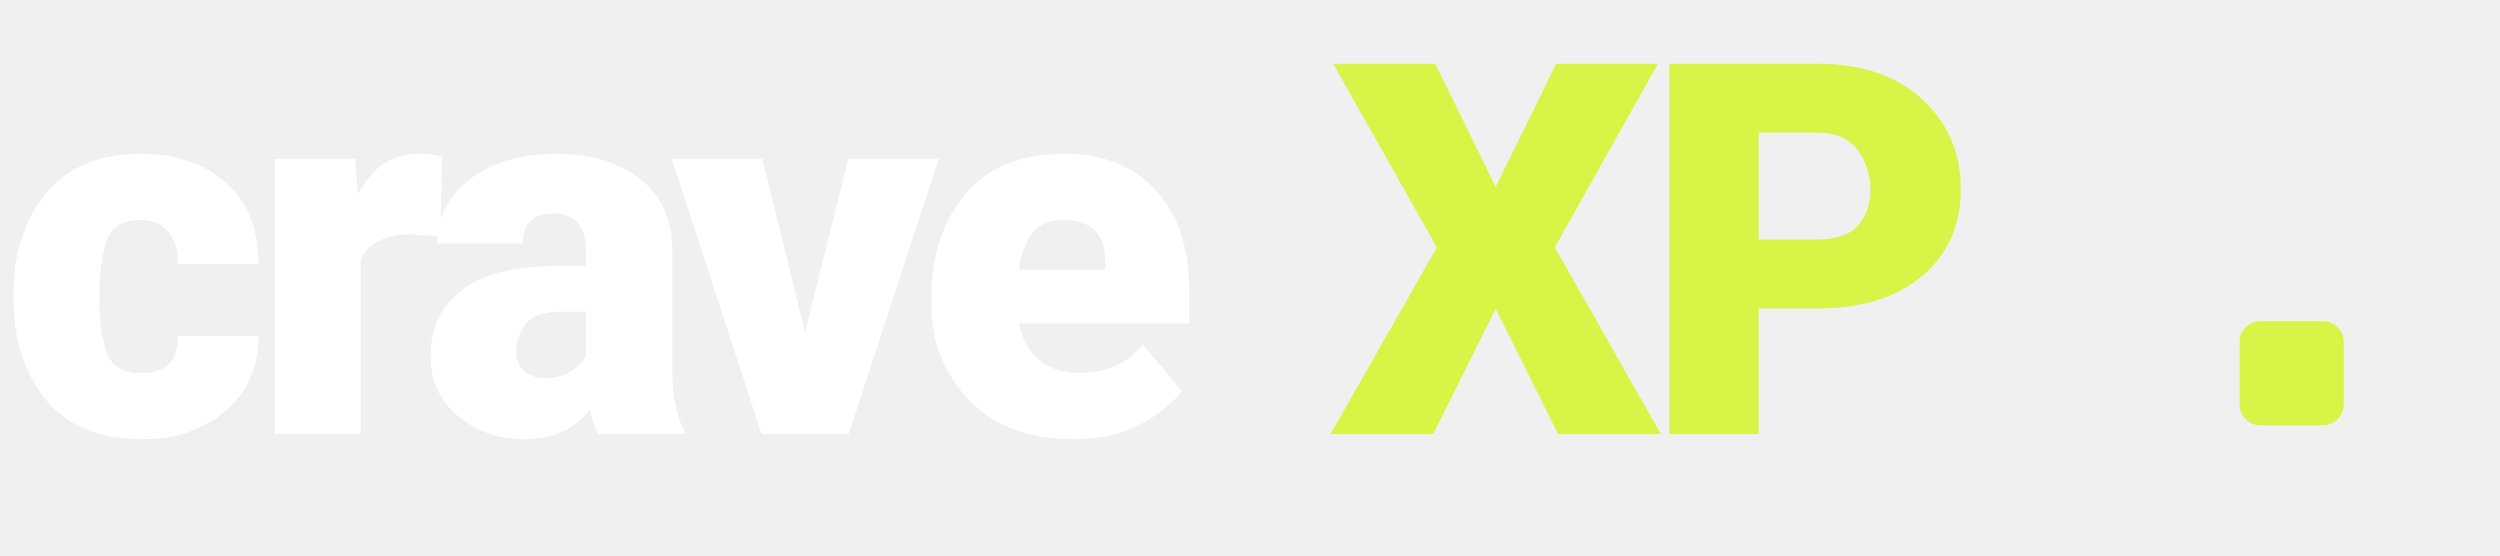
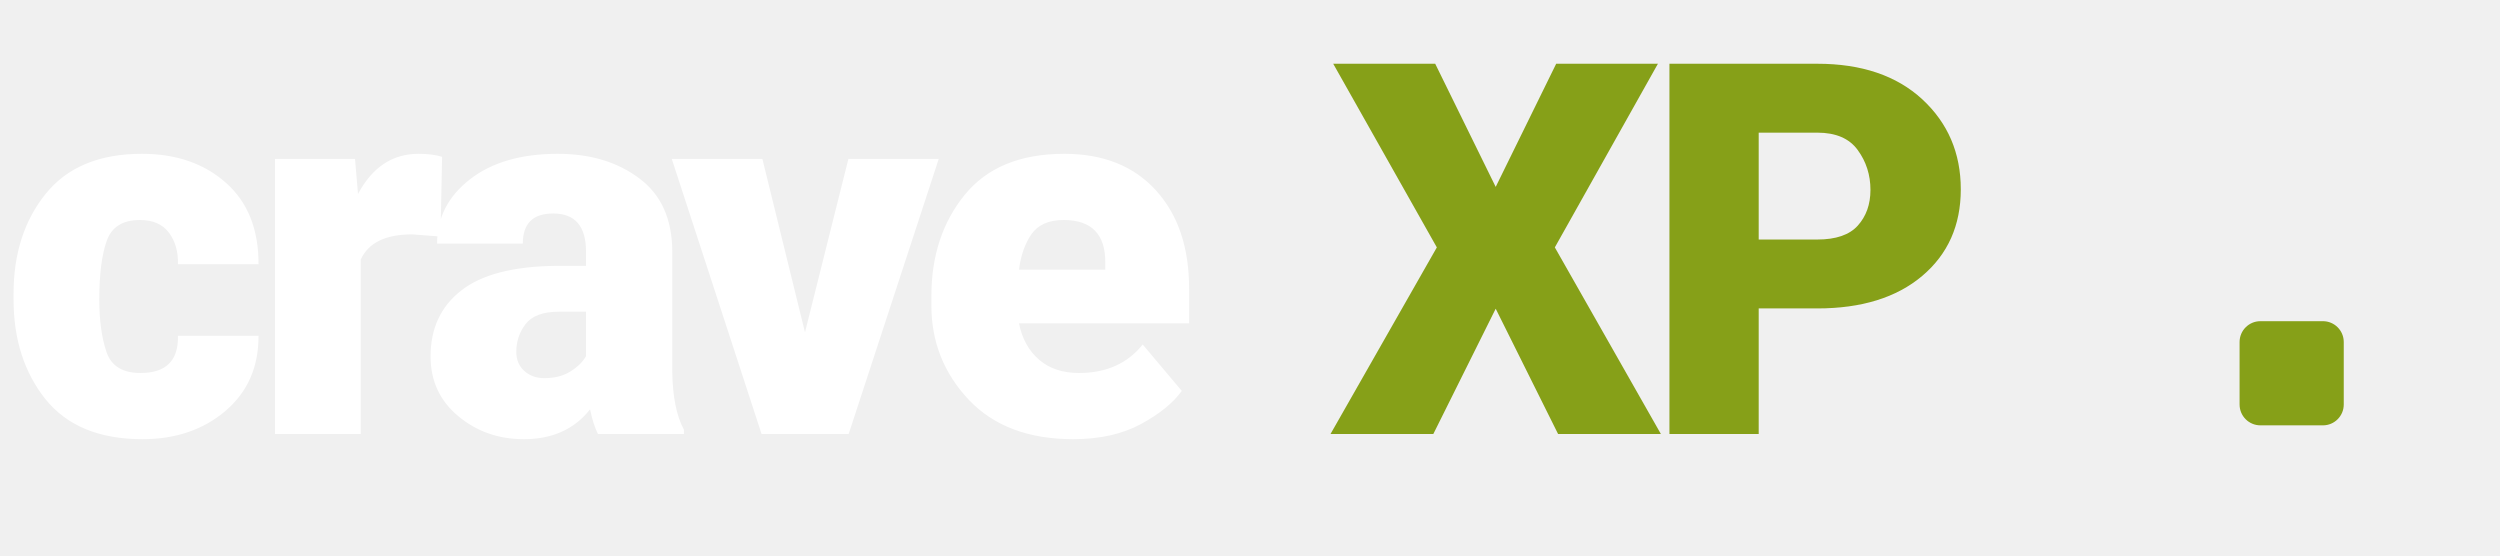
<svg xmlns="http://www.w3.org/2000/svg" width="144" height="32" viewBox="0 0 144 32" fill="none" role="img" aria-label="craveXP logo">
  <text x="0" y="25" font-family="system-ui, -apple-system, BlinkMacSystemFont, 'Segoe UI', Roboto, 'Helvetica Neue', Arial, sans-serif" font-weight="900" font-size="30" letter-spacing="-0.04em">
    <tspan fill="#ffffff">crave</tspan>
-     <tspan fill="#d9f447">XP</tspan>
+     <tspan fill="#86a018">XP</tspan>
  </text>
-   <rect x="129" y="18.5" width="6" height="6" rx="1.2" fill="#d9f447" />
+   <rect x="129" y="18.5" width="6" height="6" rx="1.2" fill="#86a018" />
</svg>
